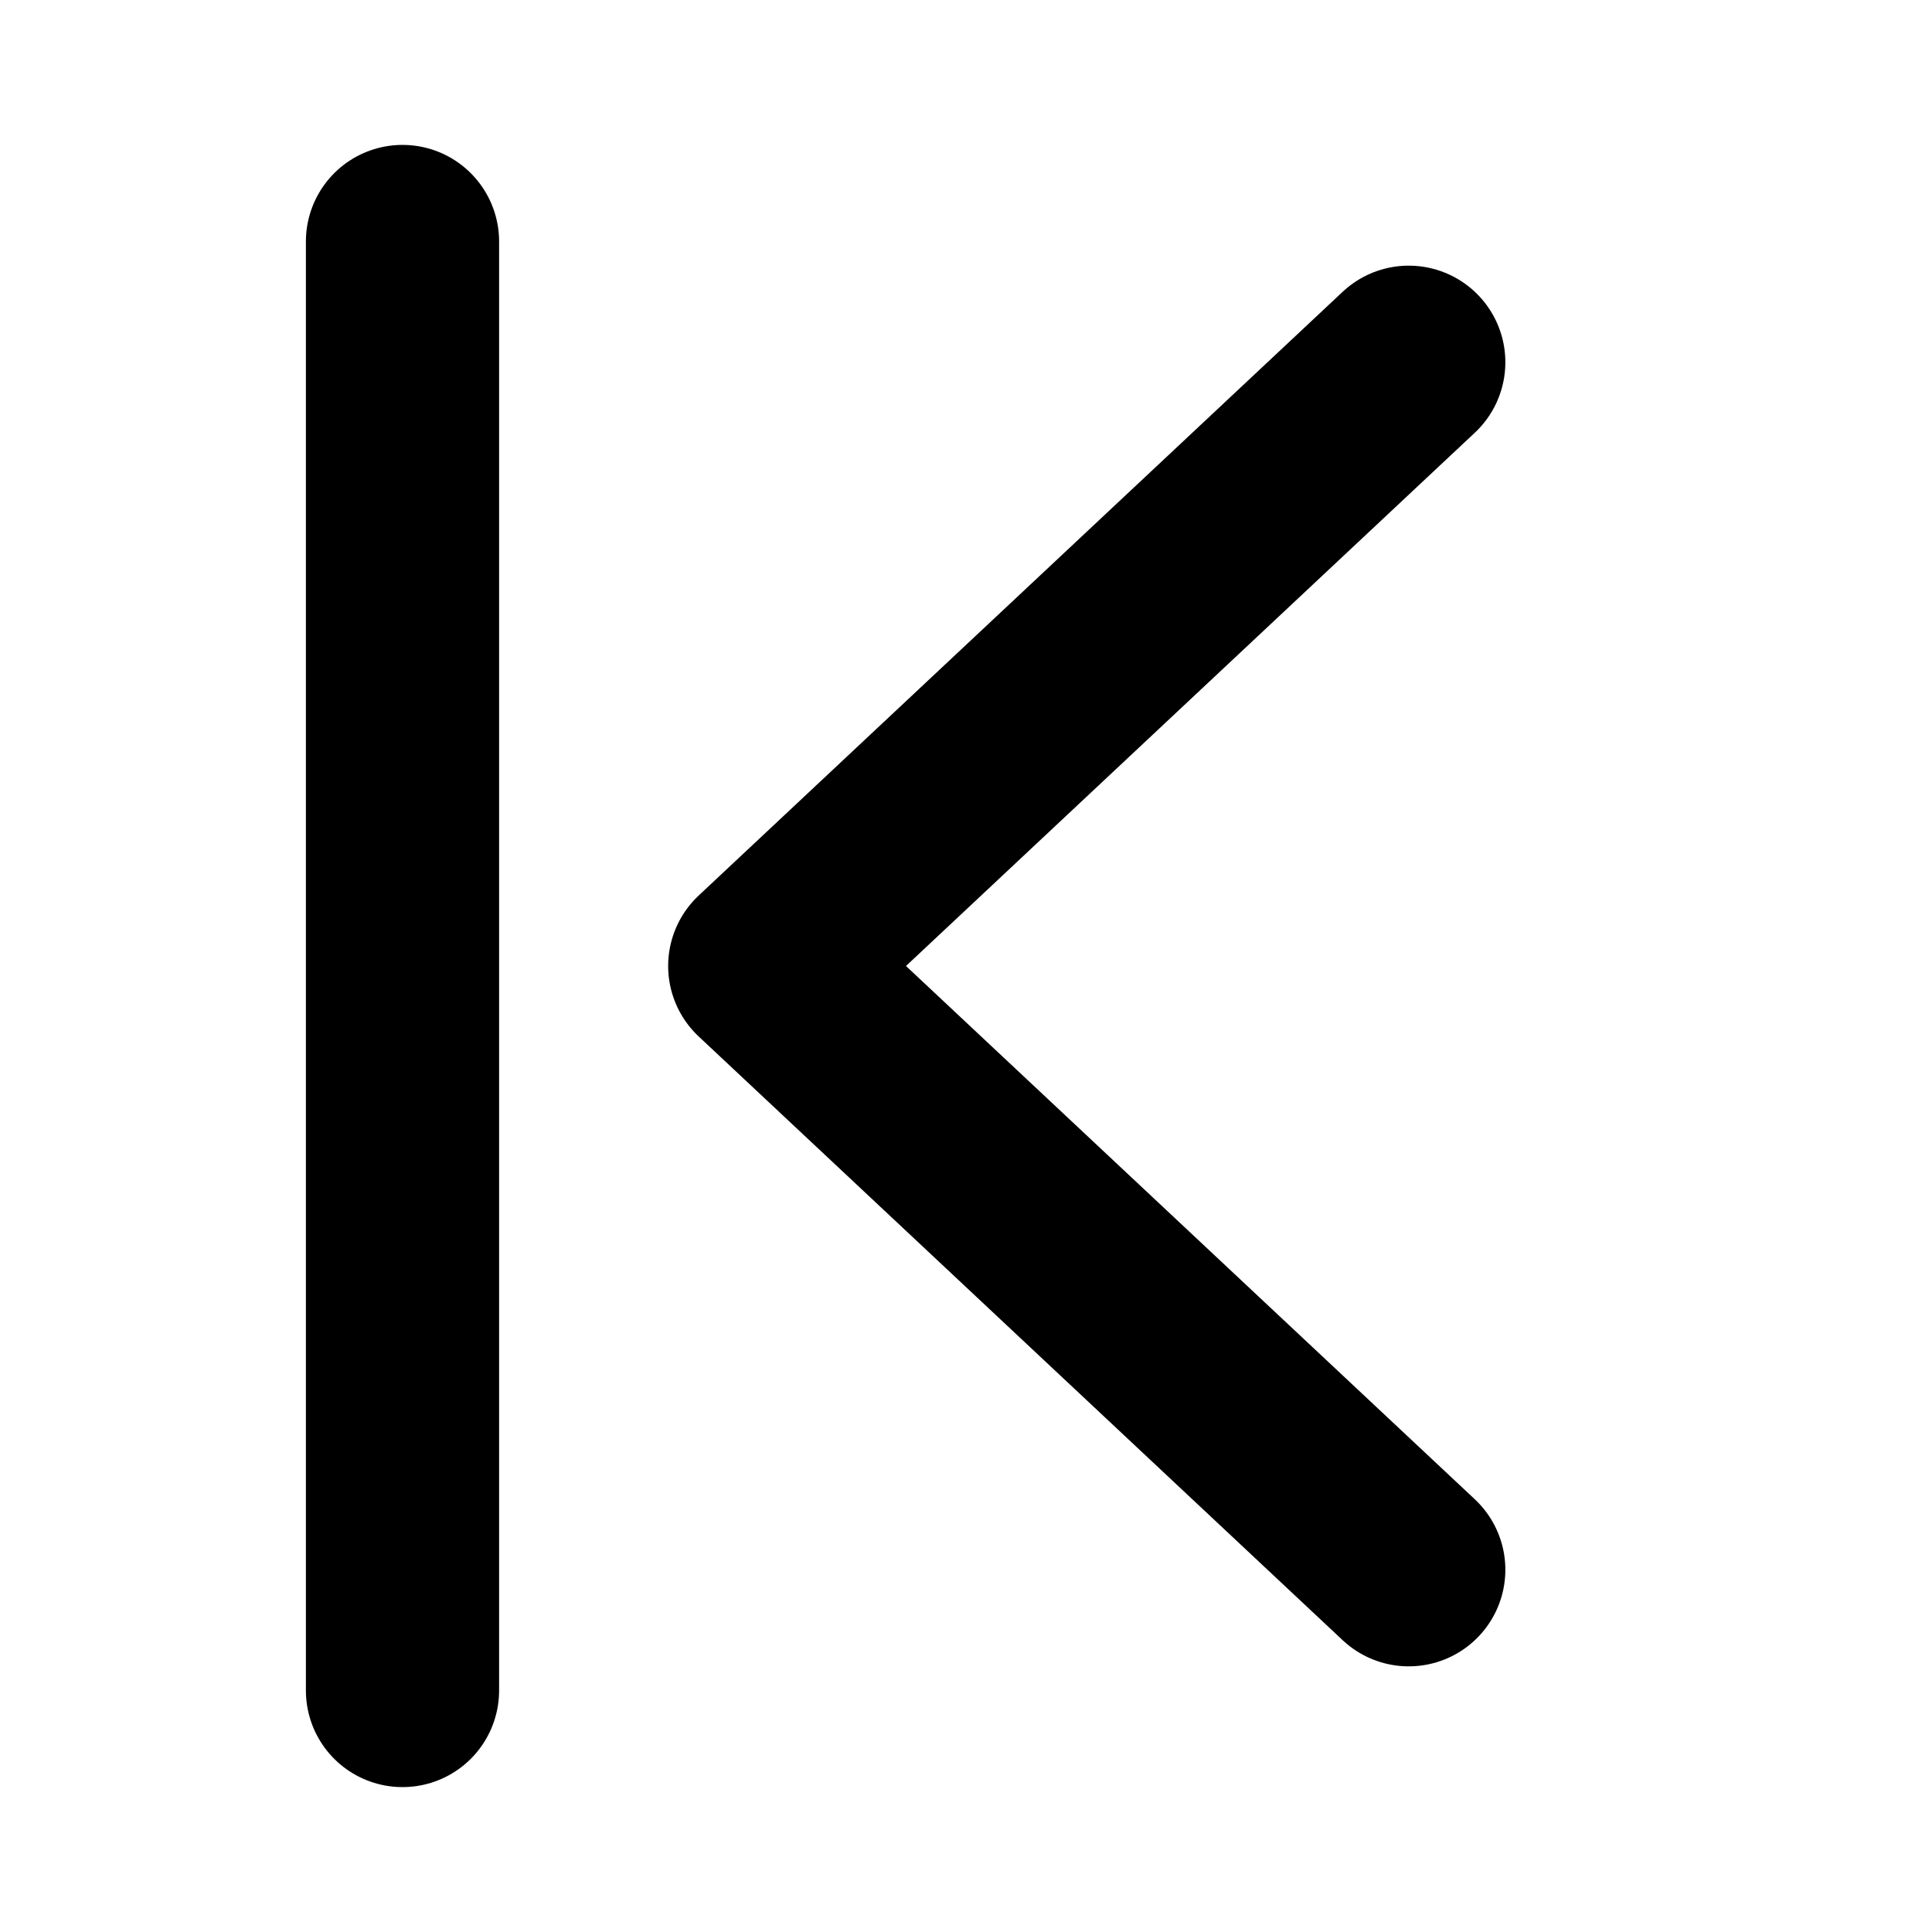
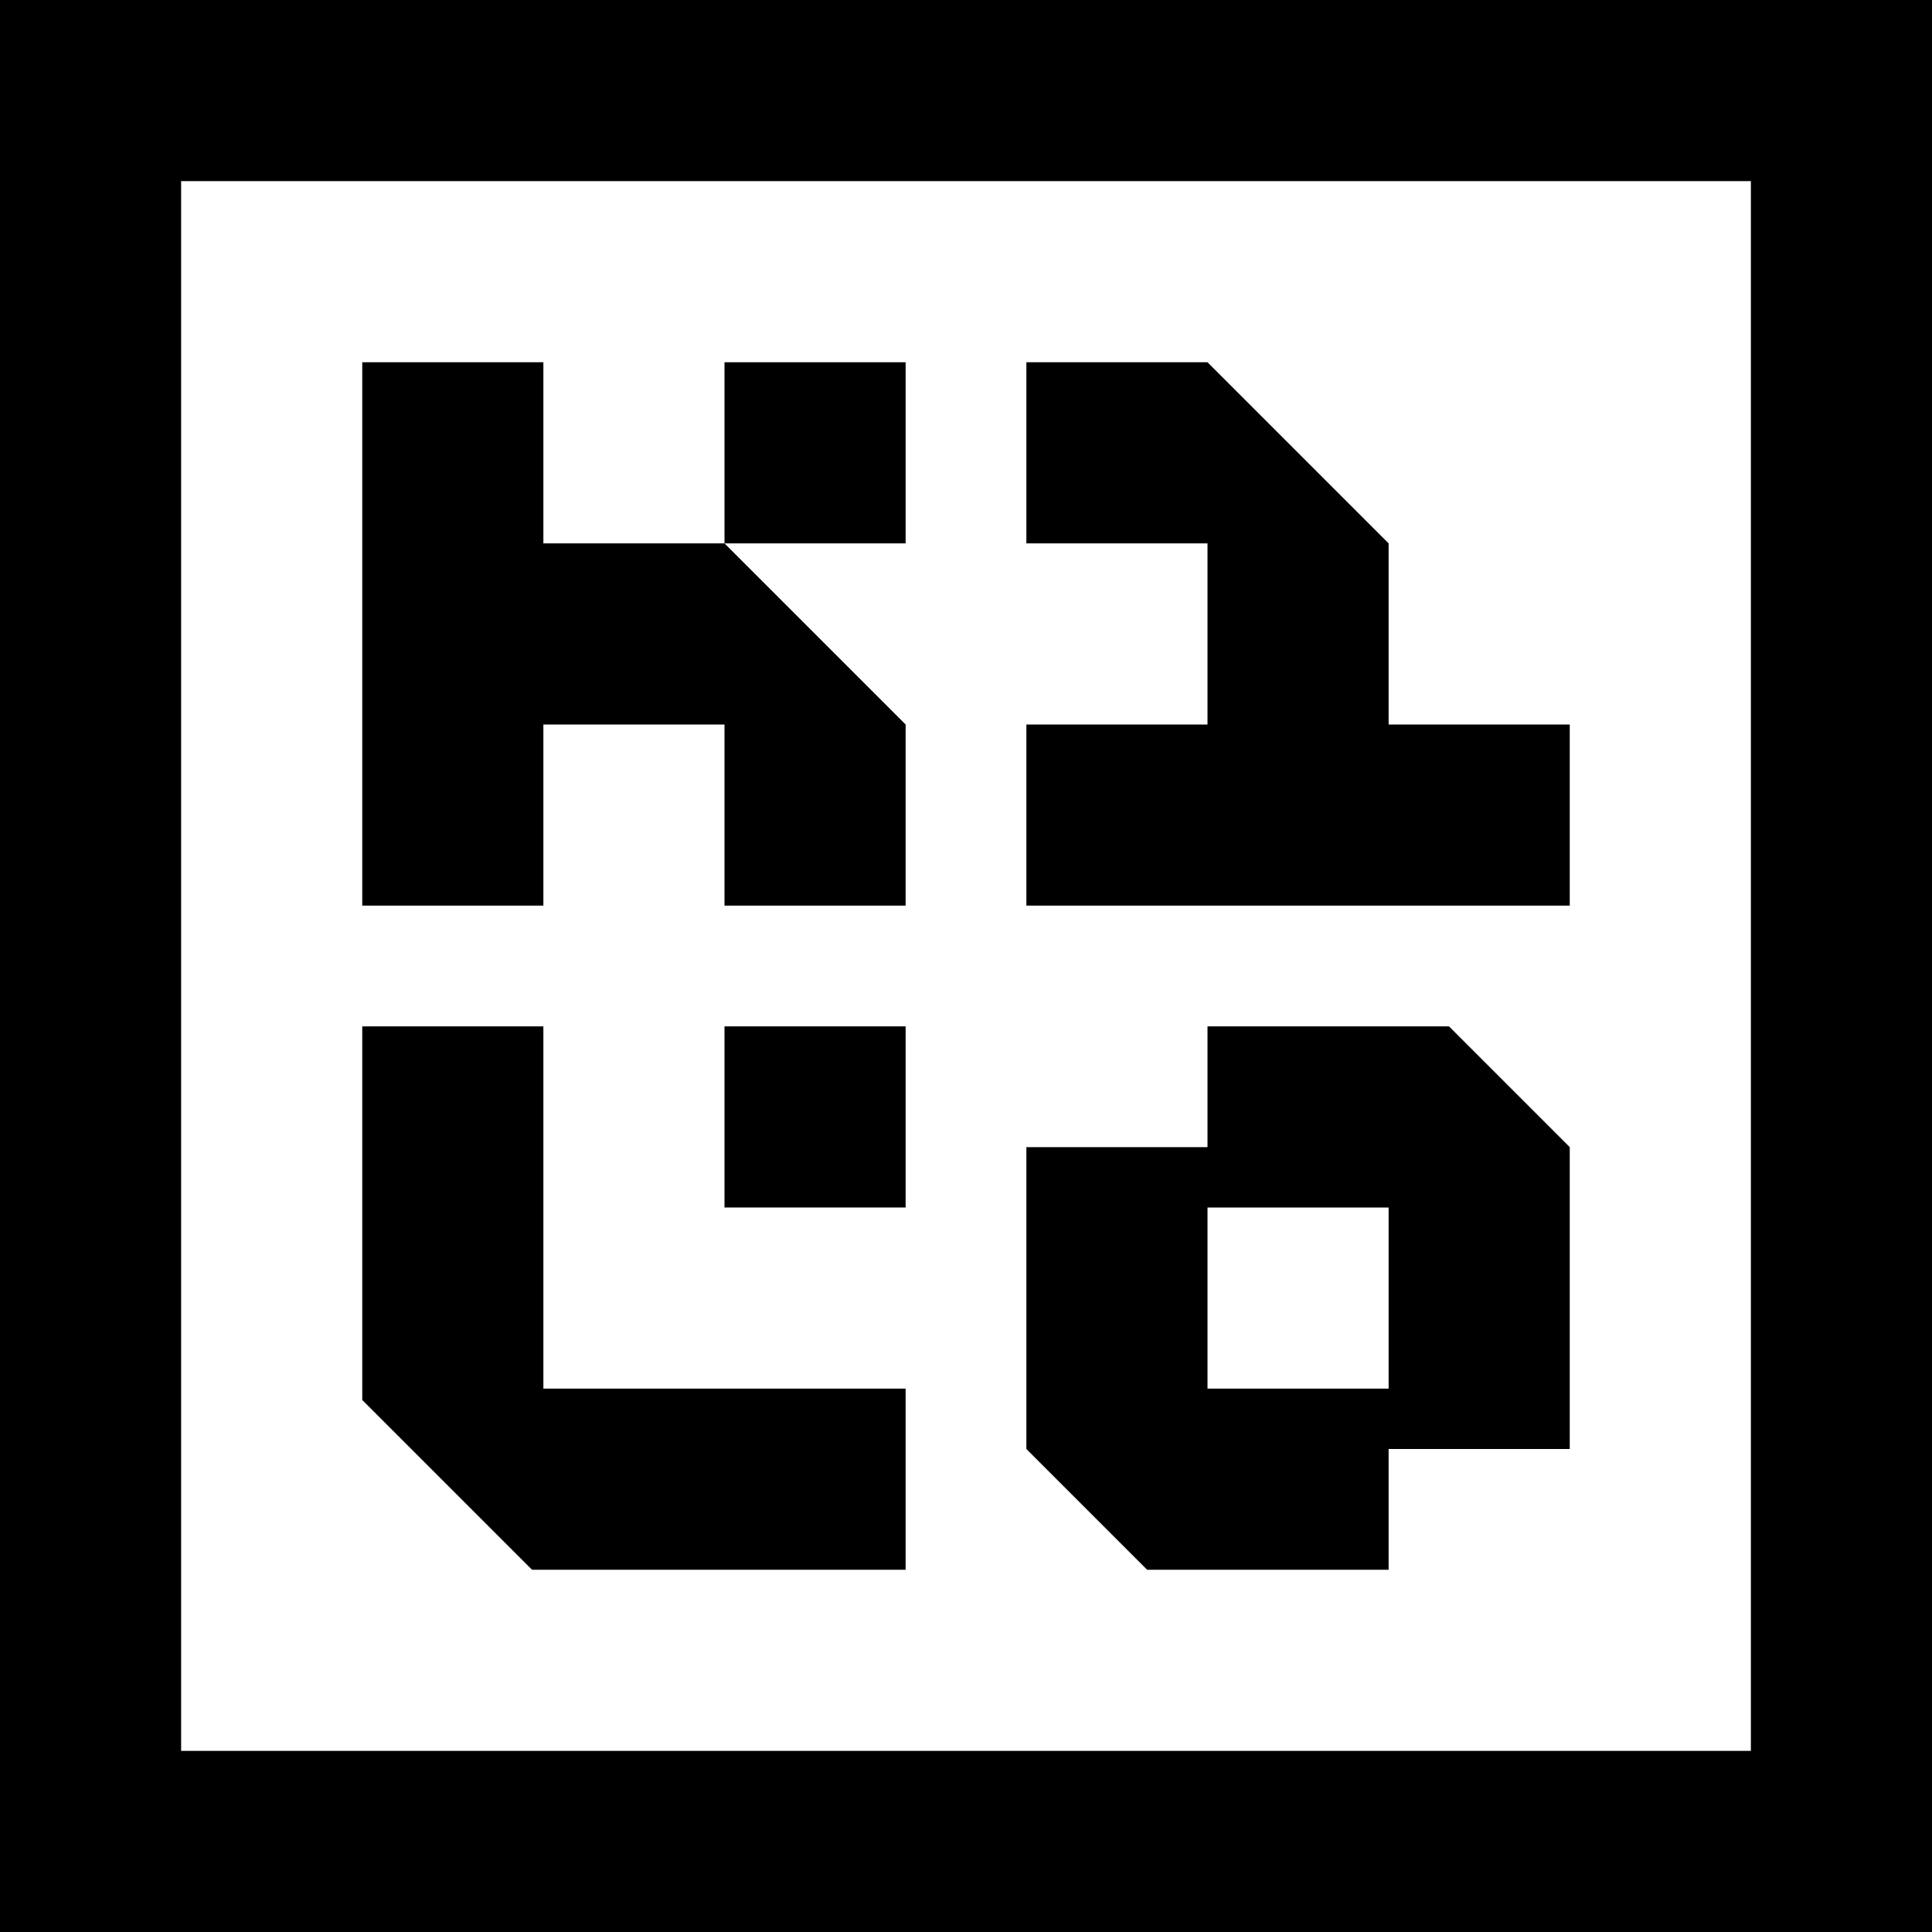
- <svg xmlns="http://www.w3.org/2000/svg" viewBox="0 0 24 24" fill="none">
-   <path d="M5 3v18" stroke="currentColor" stroke-width="2.4" stroke-linecap="round" />
-   <path d="M17.5 4.5 9.5 12l8 7.5" stroke="currentColor" stroke-width="2.4" stroke-linecap="round" stroke-linejoin="round" />
+ <svg xmlns="http://www.w3.org/2000/svg" viewBox="0 0 32 32">
+   <path fill="currentColor" d="M23,26v-2h3v-5l-2-2h-4v2h-3v5l2,2h4ZM20,20h3v3h-3v-3Z" />
+   <path fill="currentColor" d="M0,0v32h32V0H0ZM29,29H3V3h26v26Z" />
+   <path fill="currentColor" d="M12,17h3v3h-3Z" />
+   <path fill="currentColor" d="M12,6h3v3h-3Z" />
+   <path fill="currentColor" d="M26,12L23,12L23,9L20,6L17,6L17,9L20,9L20,12L17,12L17,15L26,15L26,12Z" />
+   <path fill="currentColor" d="M15,26L15,23L9,23L9,17L6,17L6,23.188L8.812,26L15,26Z" />
+   <path fill="currentColor" d="M9,12L12,12L12,15L15,15L15,12L12,9L9,9L9,6L6,6L6,15L9,15L9,12Z" />
</svg>
